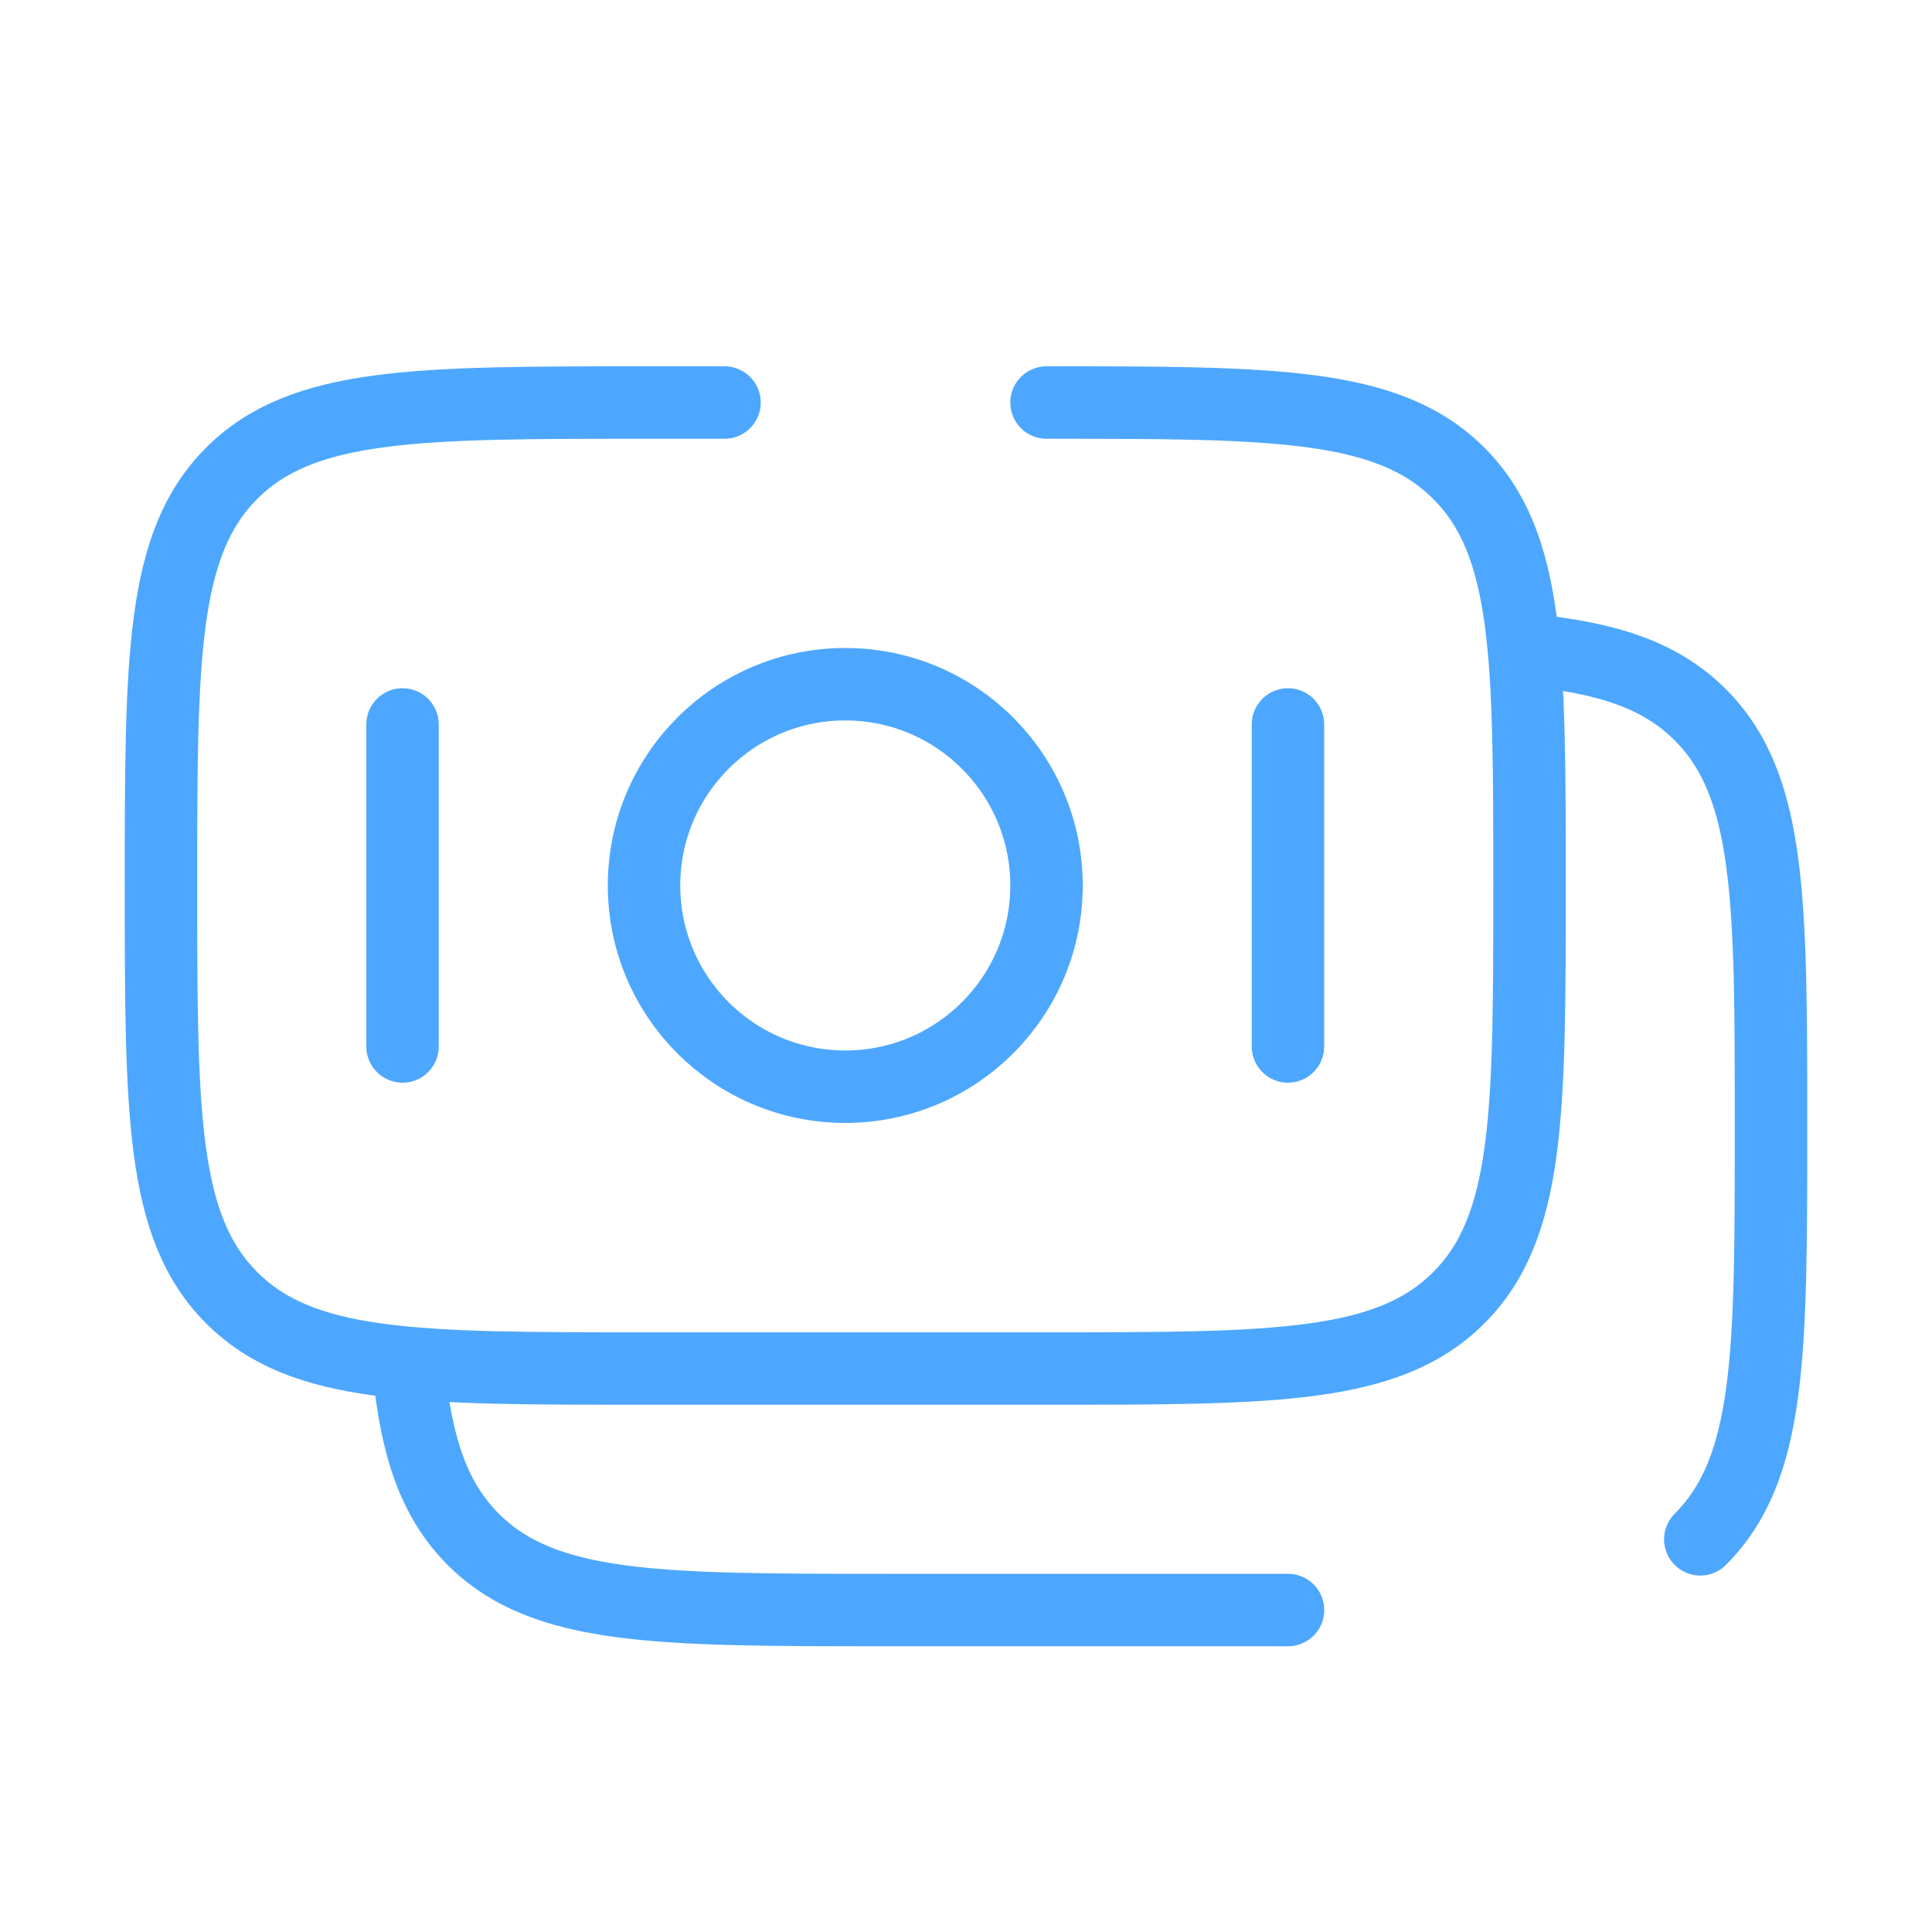
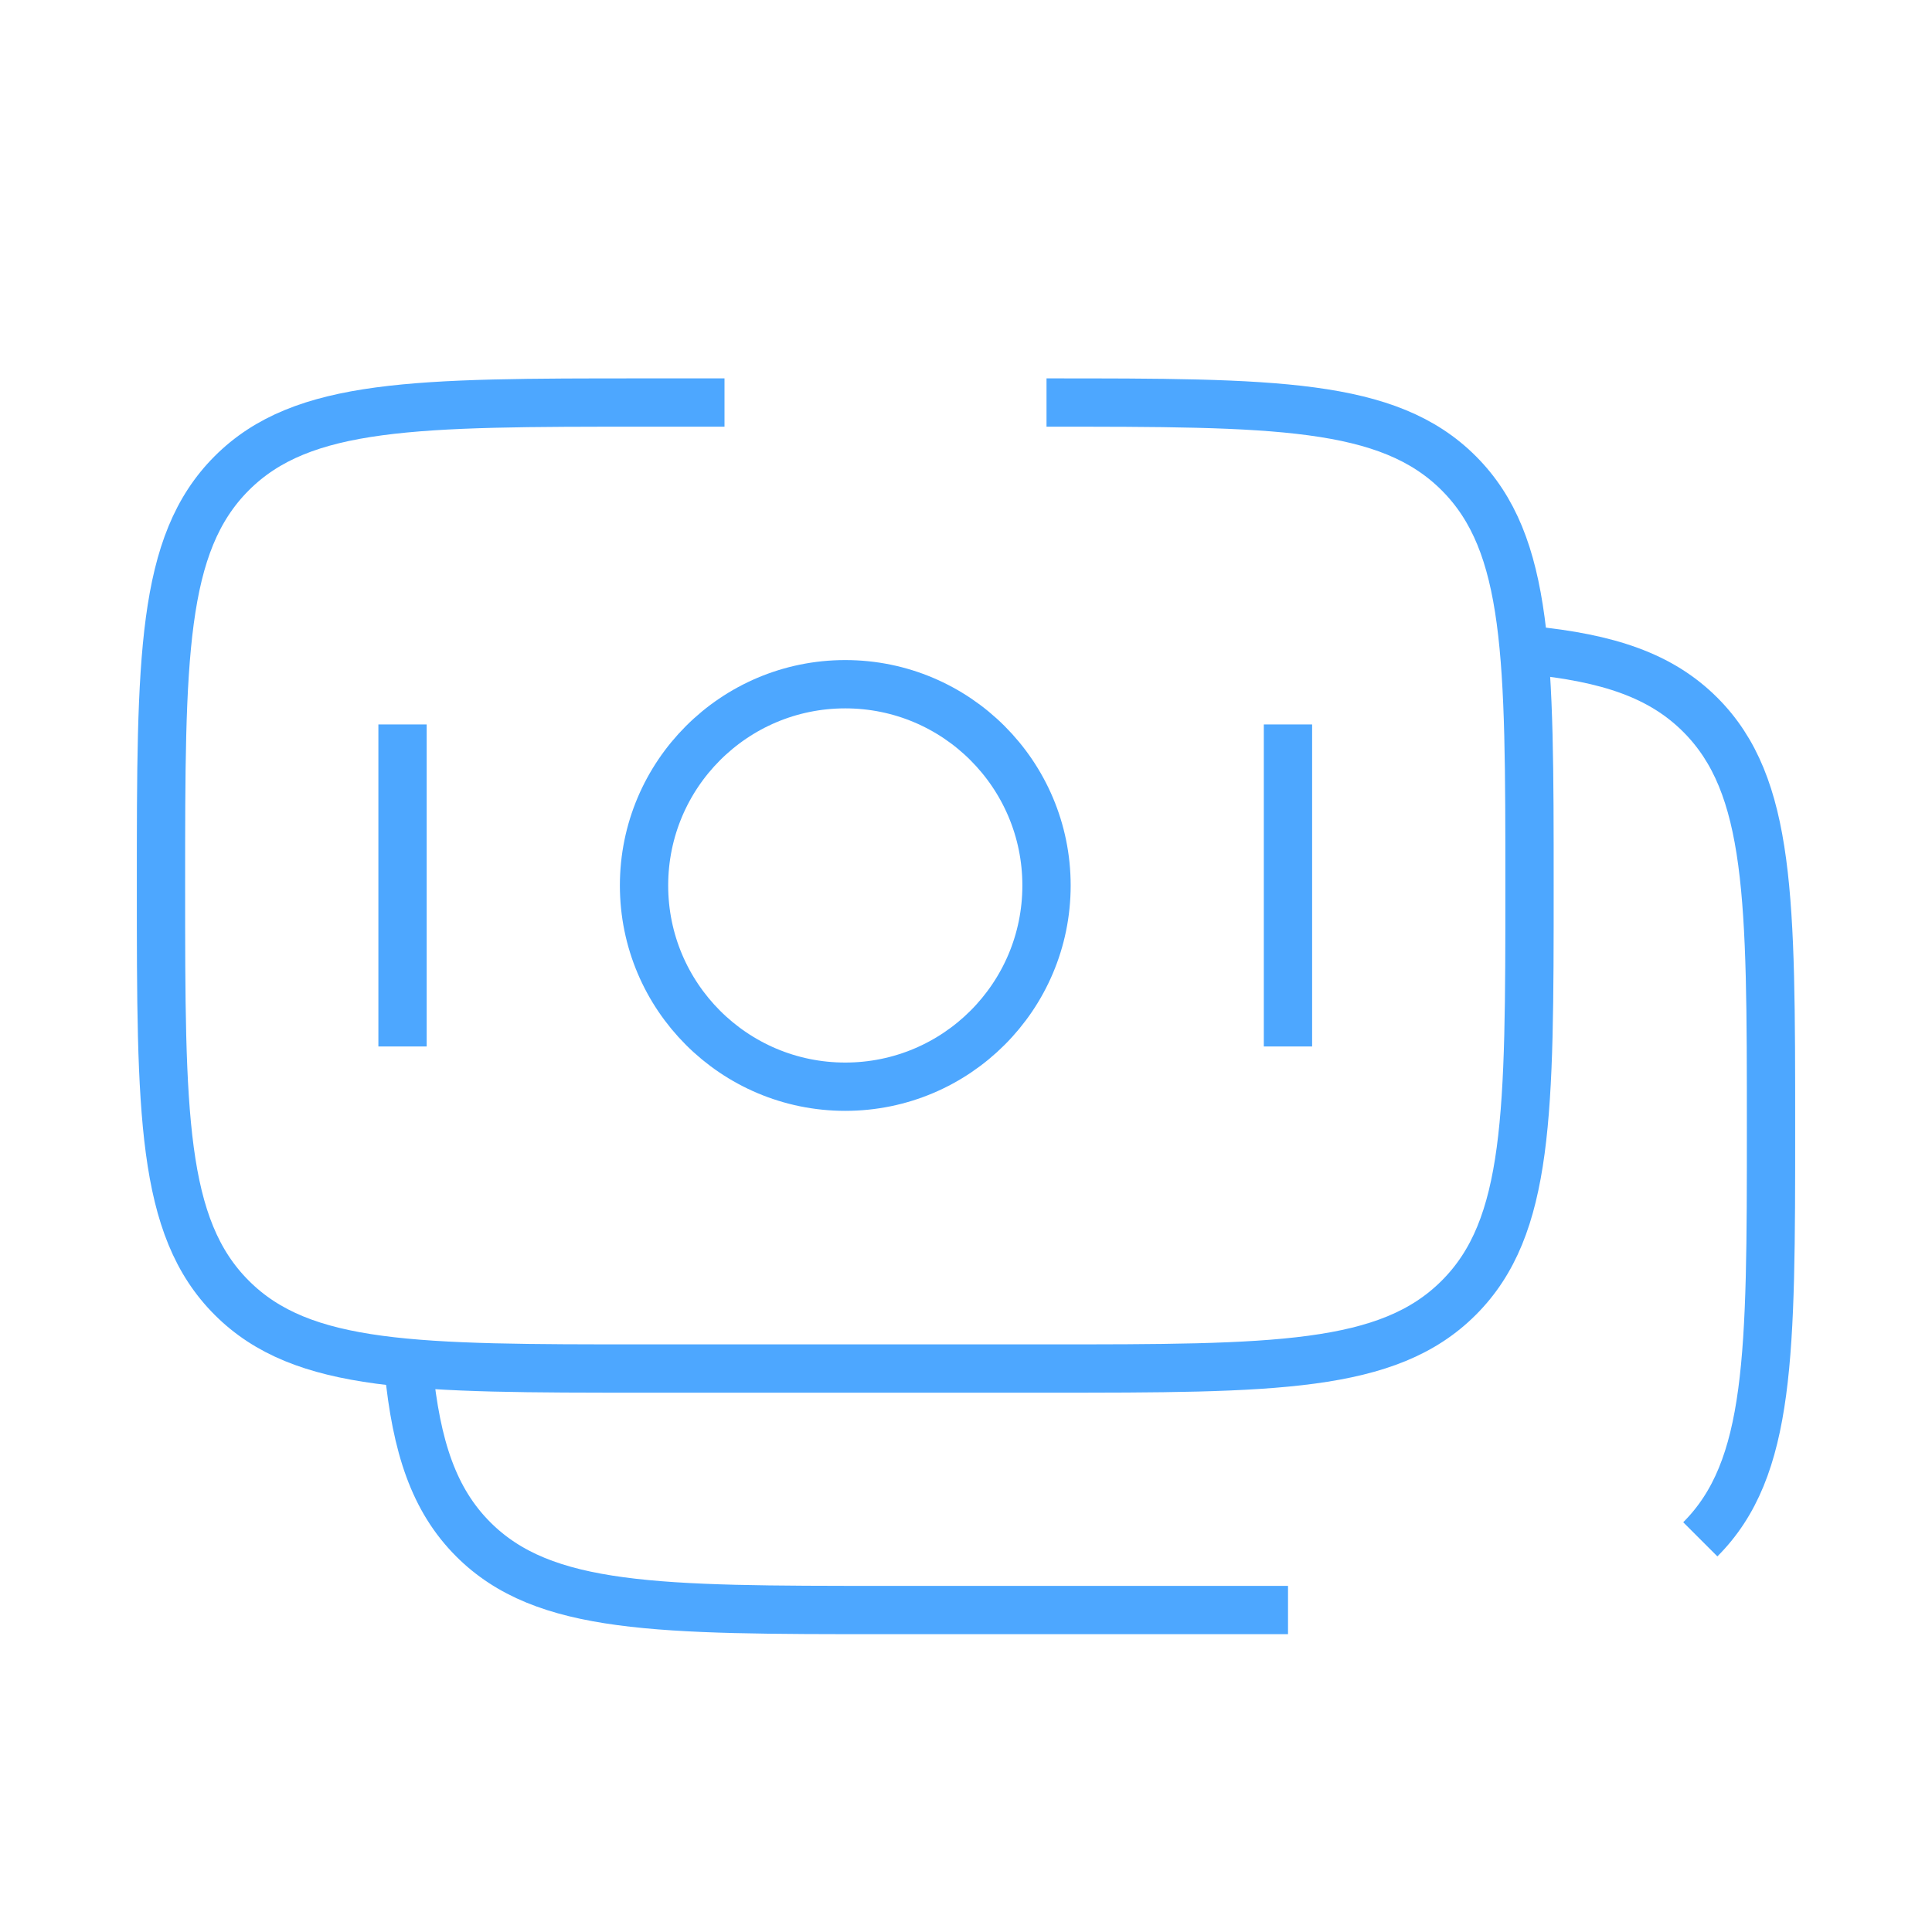
<svg xmlns="http://www.w3.org/2000/svg" width="40" height="40" viewBox="0 0 40 40" fill="none">
-   <path d="M21.667 8.334C26.381 8.334 28.738 8.334 30.202 9.798C31.667 11.263 31.667 13.62 31.667 18.334C31.667 23.048 31.667 25.405 30.202 26.869C28.738 28.334 26.381 28.334 21.667 28.334H13.334C8.619 28.334 6.262 28.334 4.798 26.869C3.333 25.405 3.333 23.048 3.333 18.334C3.333 13.62 3.333 11.263 4.798 9.798C6.262 8.334 8.619 8.334 13.334 8.334H15" stroke="#4DA7FF" stroke-width="1.5" stroke-linecap="round" />
-   <path d="M26.667 33.334H18.334C13.62 33.334 11.262 33.334 9.798 31.87C8.982 31.053 8.62 29.959 8.46 28.334M35.203 31.87C36.667 30.405 36.667 28.048 36.667 23.334C36.667 18.62 36.667 16.263 35.203 14.799C34.386 13.982 33.292 13.621 31.667 13.461" stroke="#4DA7FF" stroke-width="1.5" stroke-linecap="round" />
-   <path d="M21.667 18.333C21.667 20.634 19.801 22.499 17.5 22.499C15.199 22.499 13.334 20.634 13.334 18.333C13.334 16.032 15.199 14.166 17.5 14.166C19.801 14.166 21.667 16.032 21.667 18.333Z" stroke="#4DA7FF" stroke-width="1.5" />
-   <path d="M26.666 21.666L26.666 14.999" stroke="#4DA7FF" stroke-width="1.5" stroke-linecap="round" />
-   <path d="M8.334 21.666L8.334 14.999" stroke="#4DA7FF" stroke-width="1.5" stroke-linecap="round" />
+   <path d="M21.667 8.334C26.381 8.334 28.738 8.334 30.202 9.798C31.667 11.263 31.667 13.62 31.667 18.334C31.667 23.048 31.667 25.405 30.202 26.869C28.738 28.334 26.381 28.334 21.667 28.334H13.334C8.619 28.334 6.262 28.334 4.798 26.869C3.333 25.405 3.333 23.048 3.333 18.334C3.333 13.62 3.333 11.263 4.798 9.798C6.262 8.334 8.619 8.334 13.334 8.334H15" stroke="#4DA7FF" strokeWidth="1.5" strokeLinecap="round" />
+   <path d="M26.667 33.334H18.334C13.62 33.334 11.262 33.334 9.798 31.87C8.982 31.053 8.62 29.959 8.46 28.334M35.203 31.87C36.667 30.405 36.667 28.048 36.667 23.334C36.667 18.62 36.667 16.263 35.203 14.799C34.386 13.982 33.292 13.621 31.667 13.461" stroke="#4DA7FF" strokeWidth="1.5" strokeLinecap="round" />
+   <path d="M21.667 18.333C21.667 20.634 19.801 22.499 17.5 22.499C15.199 22.499 13.334 20.634 13.334 18.333C13.334 16.032 15.199 14.166 17.5 14.166C19.801 14.166 21.667 16.032 21.667 18.333Z" stroke="#4DA7FF" strokeWidth="1.5" />
+   <path d="M26.666 21.666L26.666 14.999" stroke="#4DA7FF" strokeWidth="1.5" strokeLinecap="round" />
+   <path d="M8.334 21.666L8.334 14.999" stroke="#4DA7FF" strokeWidth="1.5" strokeLinecap="round" />
</svg>
